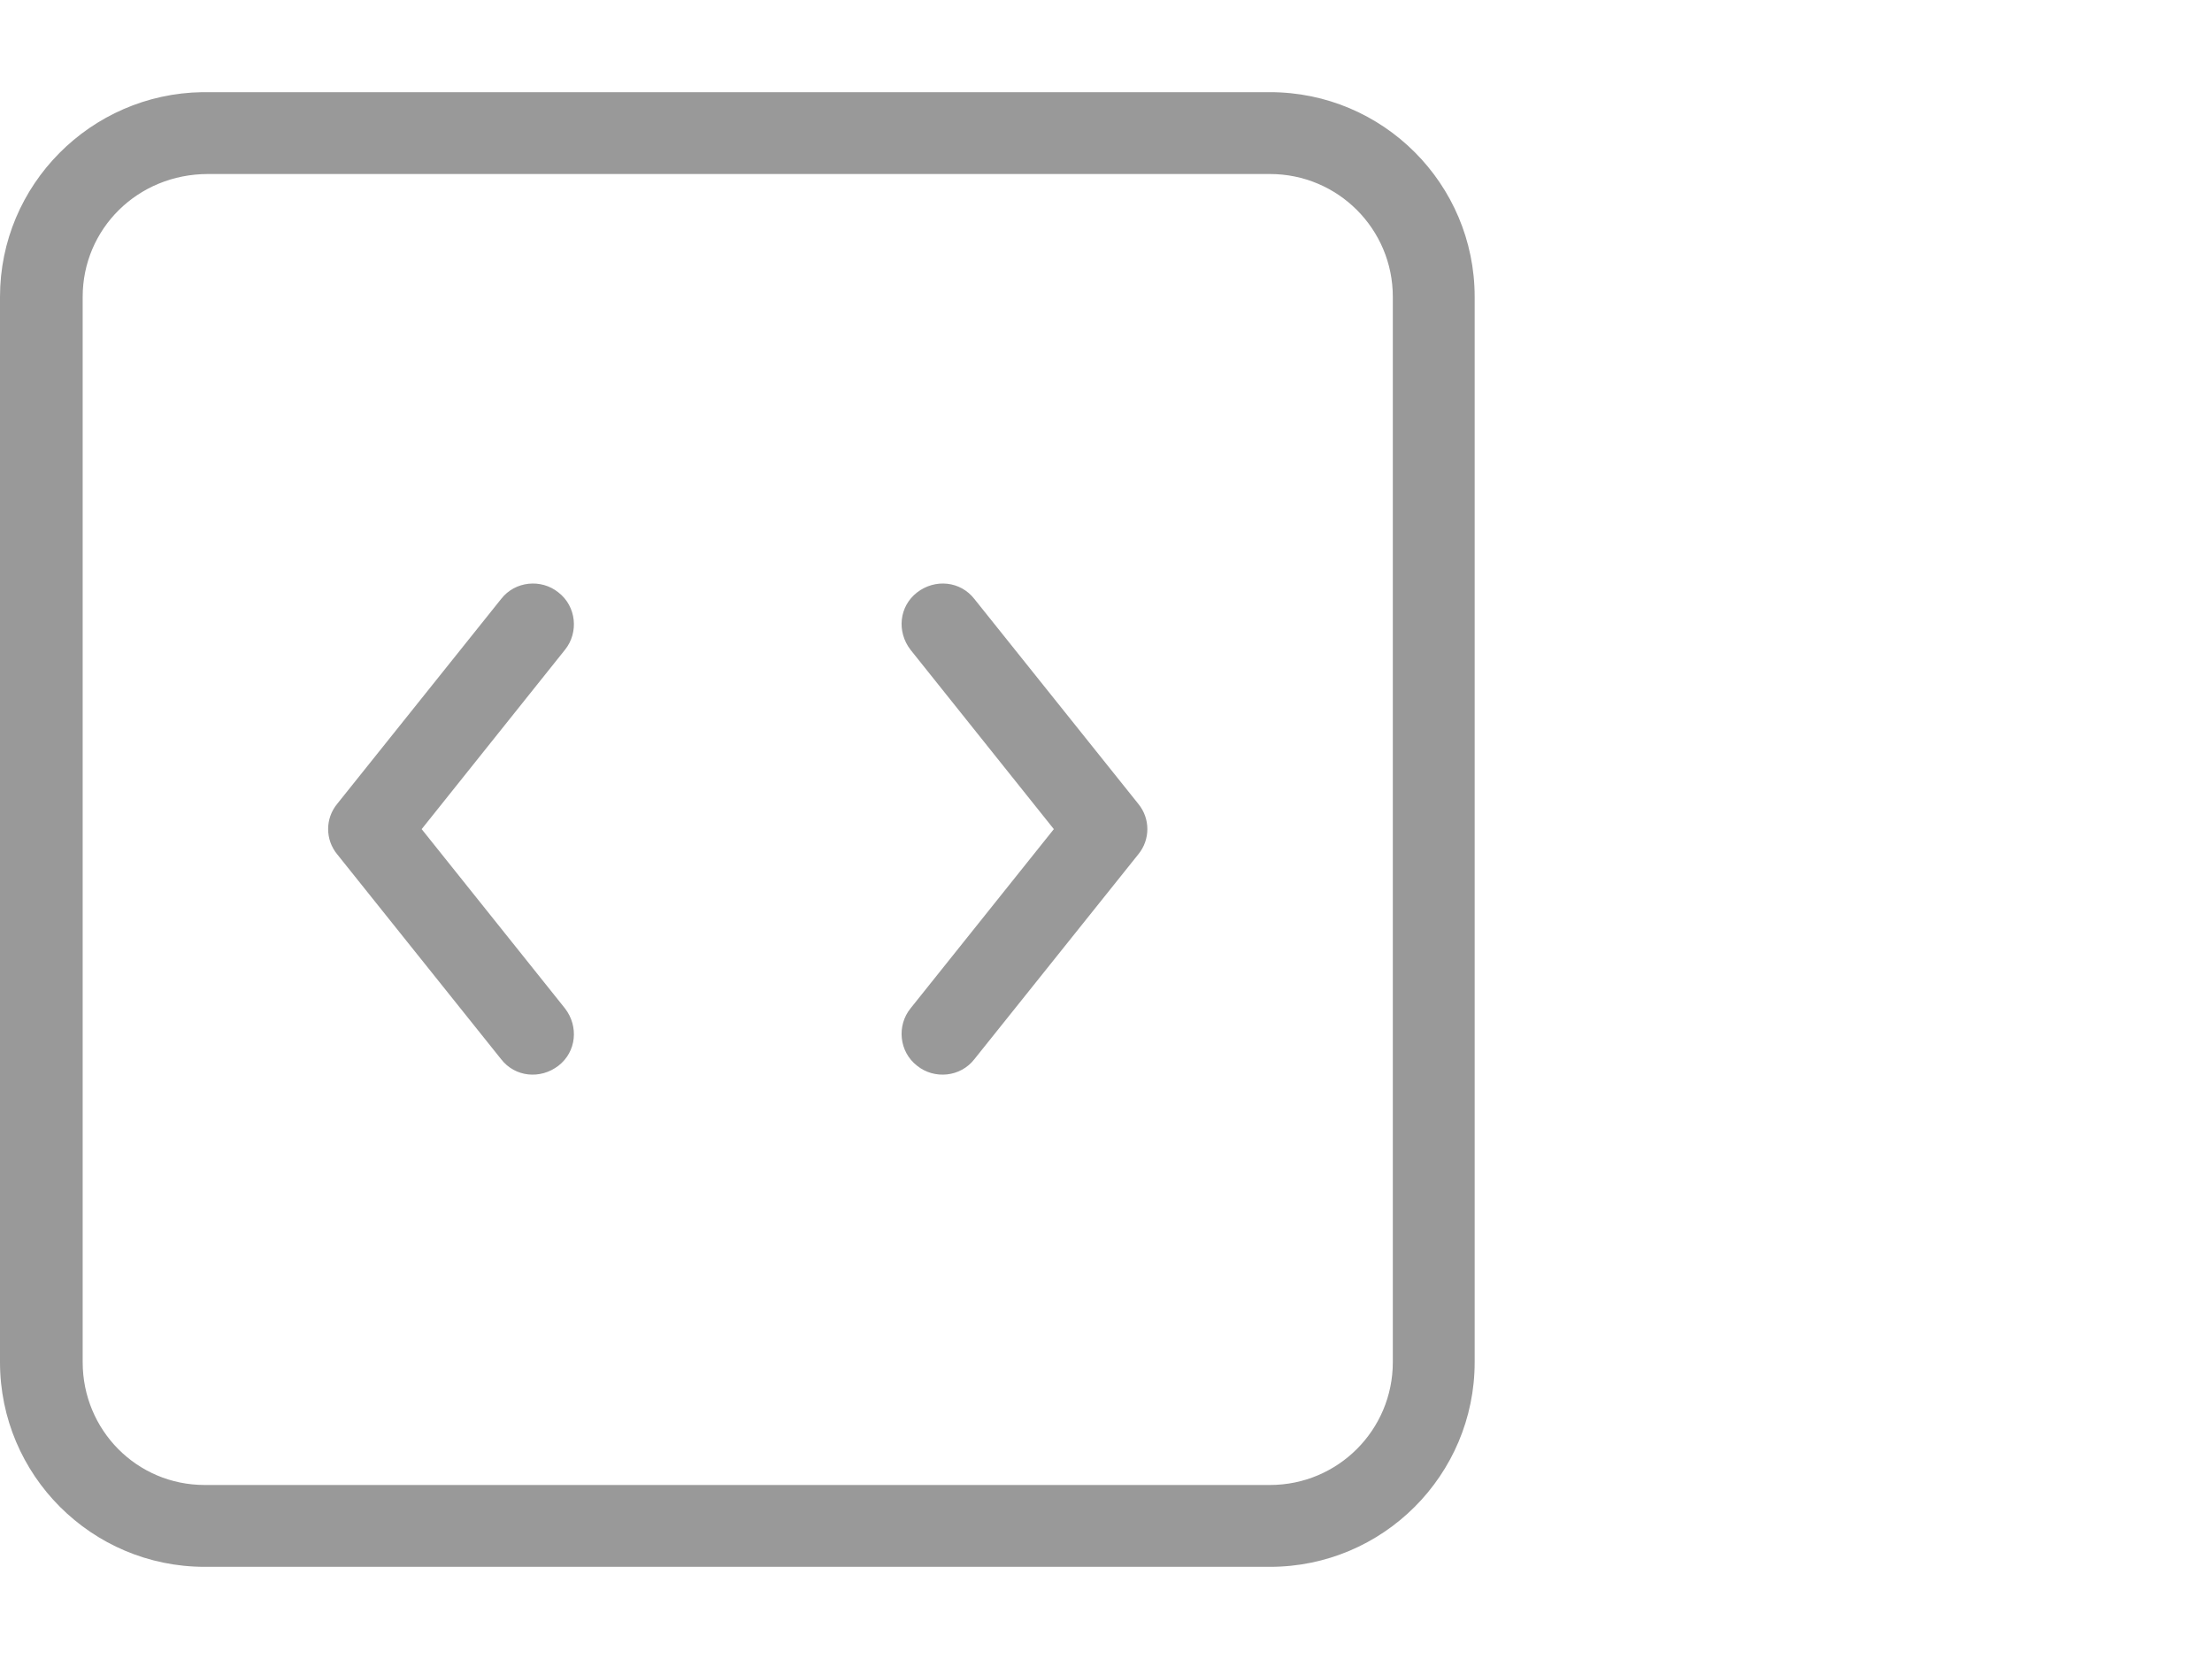
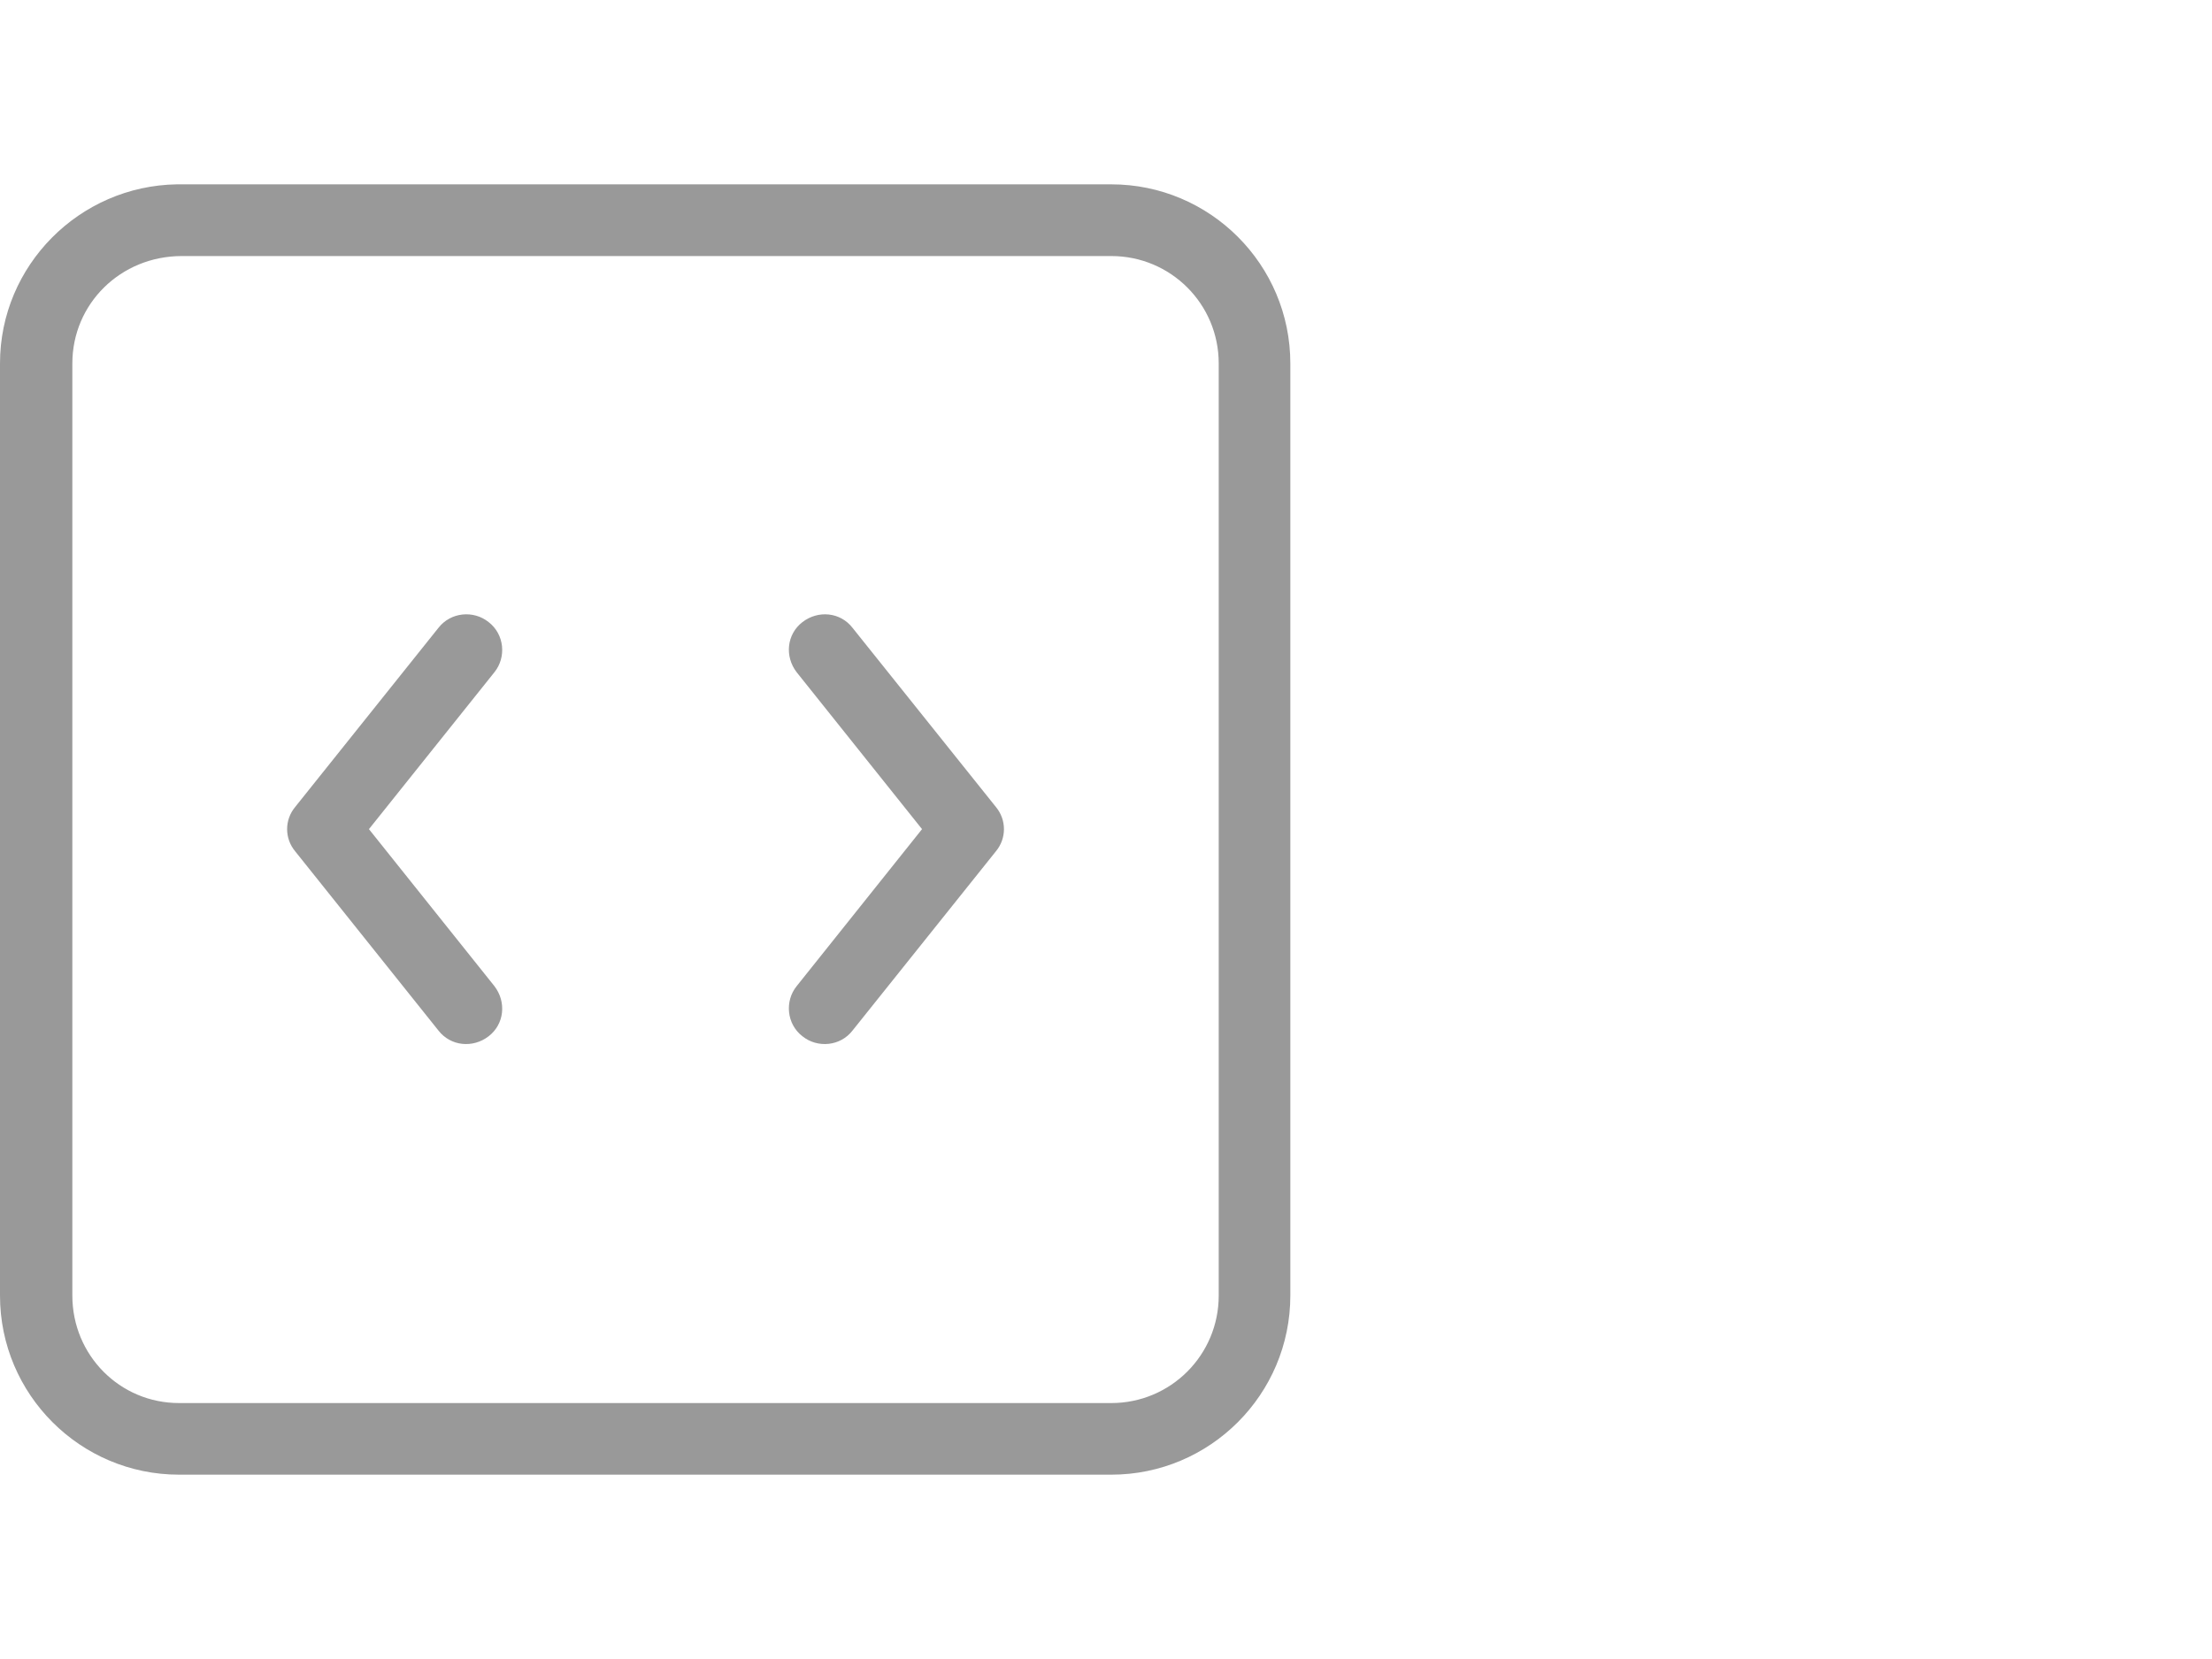
- <svg xmlns="http://www.w3.org/2000/svg" version="1.1" viewBox="44 -3293 24 18" width="24" height="18">
+ <svg xmlns="http://www.w3.org/2000/svg" version="1.1" viewBox="13.503 -2806.737 24 18" width="24" height="18">
  <defs />
  <g id="SOURCES" stroke-dasharray="none" stroke="none" stroke-opacity="1" fill="none" fill-opacity="1">
-     <g id="SOURCES_Calque_2">
-       <g id="Group_10163">
-         <g id="Group_10165">
-           <g id="Graphic_10166">
-             <path d="M 57.779 -3292 C 59.005 -3292 60 -3291.005 60 -3289.779 L 60 -3278.221 C 60 -3276.995 59.005 -3276 57.779 -3276 L 46.221 -3276 C 44.995 -3276 44 -3276.995 44 -3278.221 L 44 -3289.779 C 44 -3290.996 44.986 -3291.982 46.194 -3292 C 46.194 -3292 50.059 -3292 57.77 -3292 Z M 46.257 -3291.112 C 45.493 -3291.112 44.897 -3290.516 44.897 -3289.779 L 44.897 -3278.221 C 44.897 -3277.484 45.484 -3276.888 46.221 -3276.888 L 57.779 -3276.888 C 58.516 -3276.888 59.112 -3277.484 59.112 -3278.221 L 59.112 -3289.779 C 59.112 -3290.516 58.516 -3291.112 57.779 -3291.112 Z M 50.13 -3282.059 C 50.281 -3281.863 50.254 -3281.588 50.059 -3281.437 C 49.863 -3281.286 49.588 -3281.313 49.437 -3281.508 L 47.66 -3283.729 C 47.527 -3283.889 47.527 -3284.12 47.66 -3284.28 L 49.437 -3286.501 C 49.588 -3286.696 49.872 -3286.723 50.059 -3286.572 C 50.254 -3286.421 50.281 -3286.137 50.13 -3285.95 L 48.575 -3284.004 Z M 53.879 -3285.95 C 53.728 -3286.146 53.755 -3286.421 53.95 -3286.572 C 54.145 -3286.723 54.421 -3286.696 54.572 -3286.501 L 56.349 -3284.28 C 56.482 -3284.12 56.482 -3283.889 56.349 -3283.729 L 54.572 -3281.508 C 54.421 -3281.313 54.137 -3281.286 53.95 -3281.437 C 53.755 -3281.588 53.728 -3281.872 53.879 -3282.059 L 55.434 -3284.004 L 53.879 -3285.95 Z" fill="#999" />
+     <g id="SOURCES_New">
+       <g id="Group_10459">
+         <g id="Graphic_10450" />
+         <g id="Group_10451">
+           <g id="Graphic_10452">
+             <path d="M 25.56 -2804.737 C 26.632 -2804.737 27.503 -2803.866 27.503 -2802.794 L 27.503 -2792.68 C 27.503 -2791.608 26.632 -2790.737 25.56 -2790.737 L 15.446 -2790.737 C 14.374 -2790.737 13.503 -2791.608 13.503 -2792.68 L 13.503 -2802.794 C 13.503 -2803.858 14.366 -2804.721 15.423 -2804.737 C 15.423 -2804.737 18.805 -2804.737 25.552 -2804.737 Z M 15.477 -2803.959 C 14.809 -2803.959 14.288 -2803.439 14.288 -2802.794 L 14.288 -2792.68 C 14.288 -2792.035 14.801 -2791.514 15.446 -2791.514 L 25.56 -2791.514 C 26.205 -2791.514 26.726 -2792.035 26.726 -2792.68 L 26.726 -2802.794 C 26.726 -2803.439 26.205 -2803.959 25.56 -2803.959 Z M 18.867 -2796.038 C 18.999 -2795.867 18.976 -2795.626 18.805 -2795.494 C 18.634 -2795.362 18.393 -2795.385 18.26 -2795.556 L 16.706 -2797.5 C 16.589 -2797.64 16.589 -2797.842 16.706 -2797.982 L 18.26 -2799.925 C 18.393 -2800.096 18.641 -2800.119 18.805 -2799.987 C 18.976 -2799.855 18.999 -2799.606 18.867 -2799.443 L 17.506 -2797.741 Z M 22.147 -2799.443 C 22.015 -2799.614 22.038 -2799.855 22.209 -2799.987 C 22.38 -2800.119 22.621 -2800.096 22.753 -2799.925 L 24.308 -2797.982 C 24.425 -2797.842 24.425 -2797.64 24.308 -2797.5 L 22.753 -2795.556 C 22.621 -2795.385 22.373 -2795.362 22.209 -2795.494 C 22.038 -2795.626 22.015 -2795.875 22.147 -2796.038 L 23.507 -2797.741 L 22.147 -2799.443 Z" fill="#999" />
          </g>
        </g>
-         <g id="Graphic_10164" />
      </g>
    </g>
  </g>
</svg>
